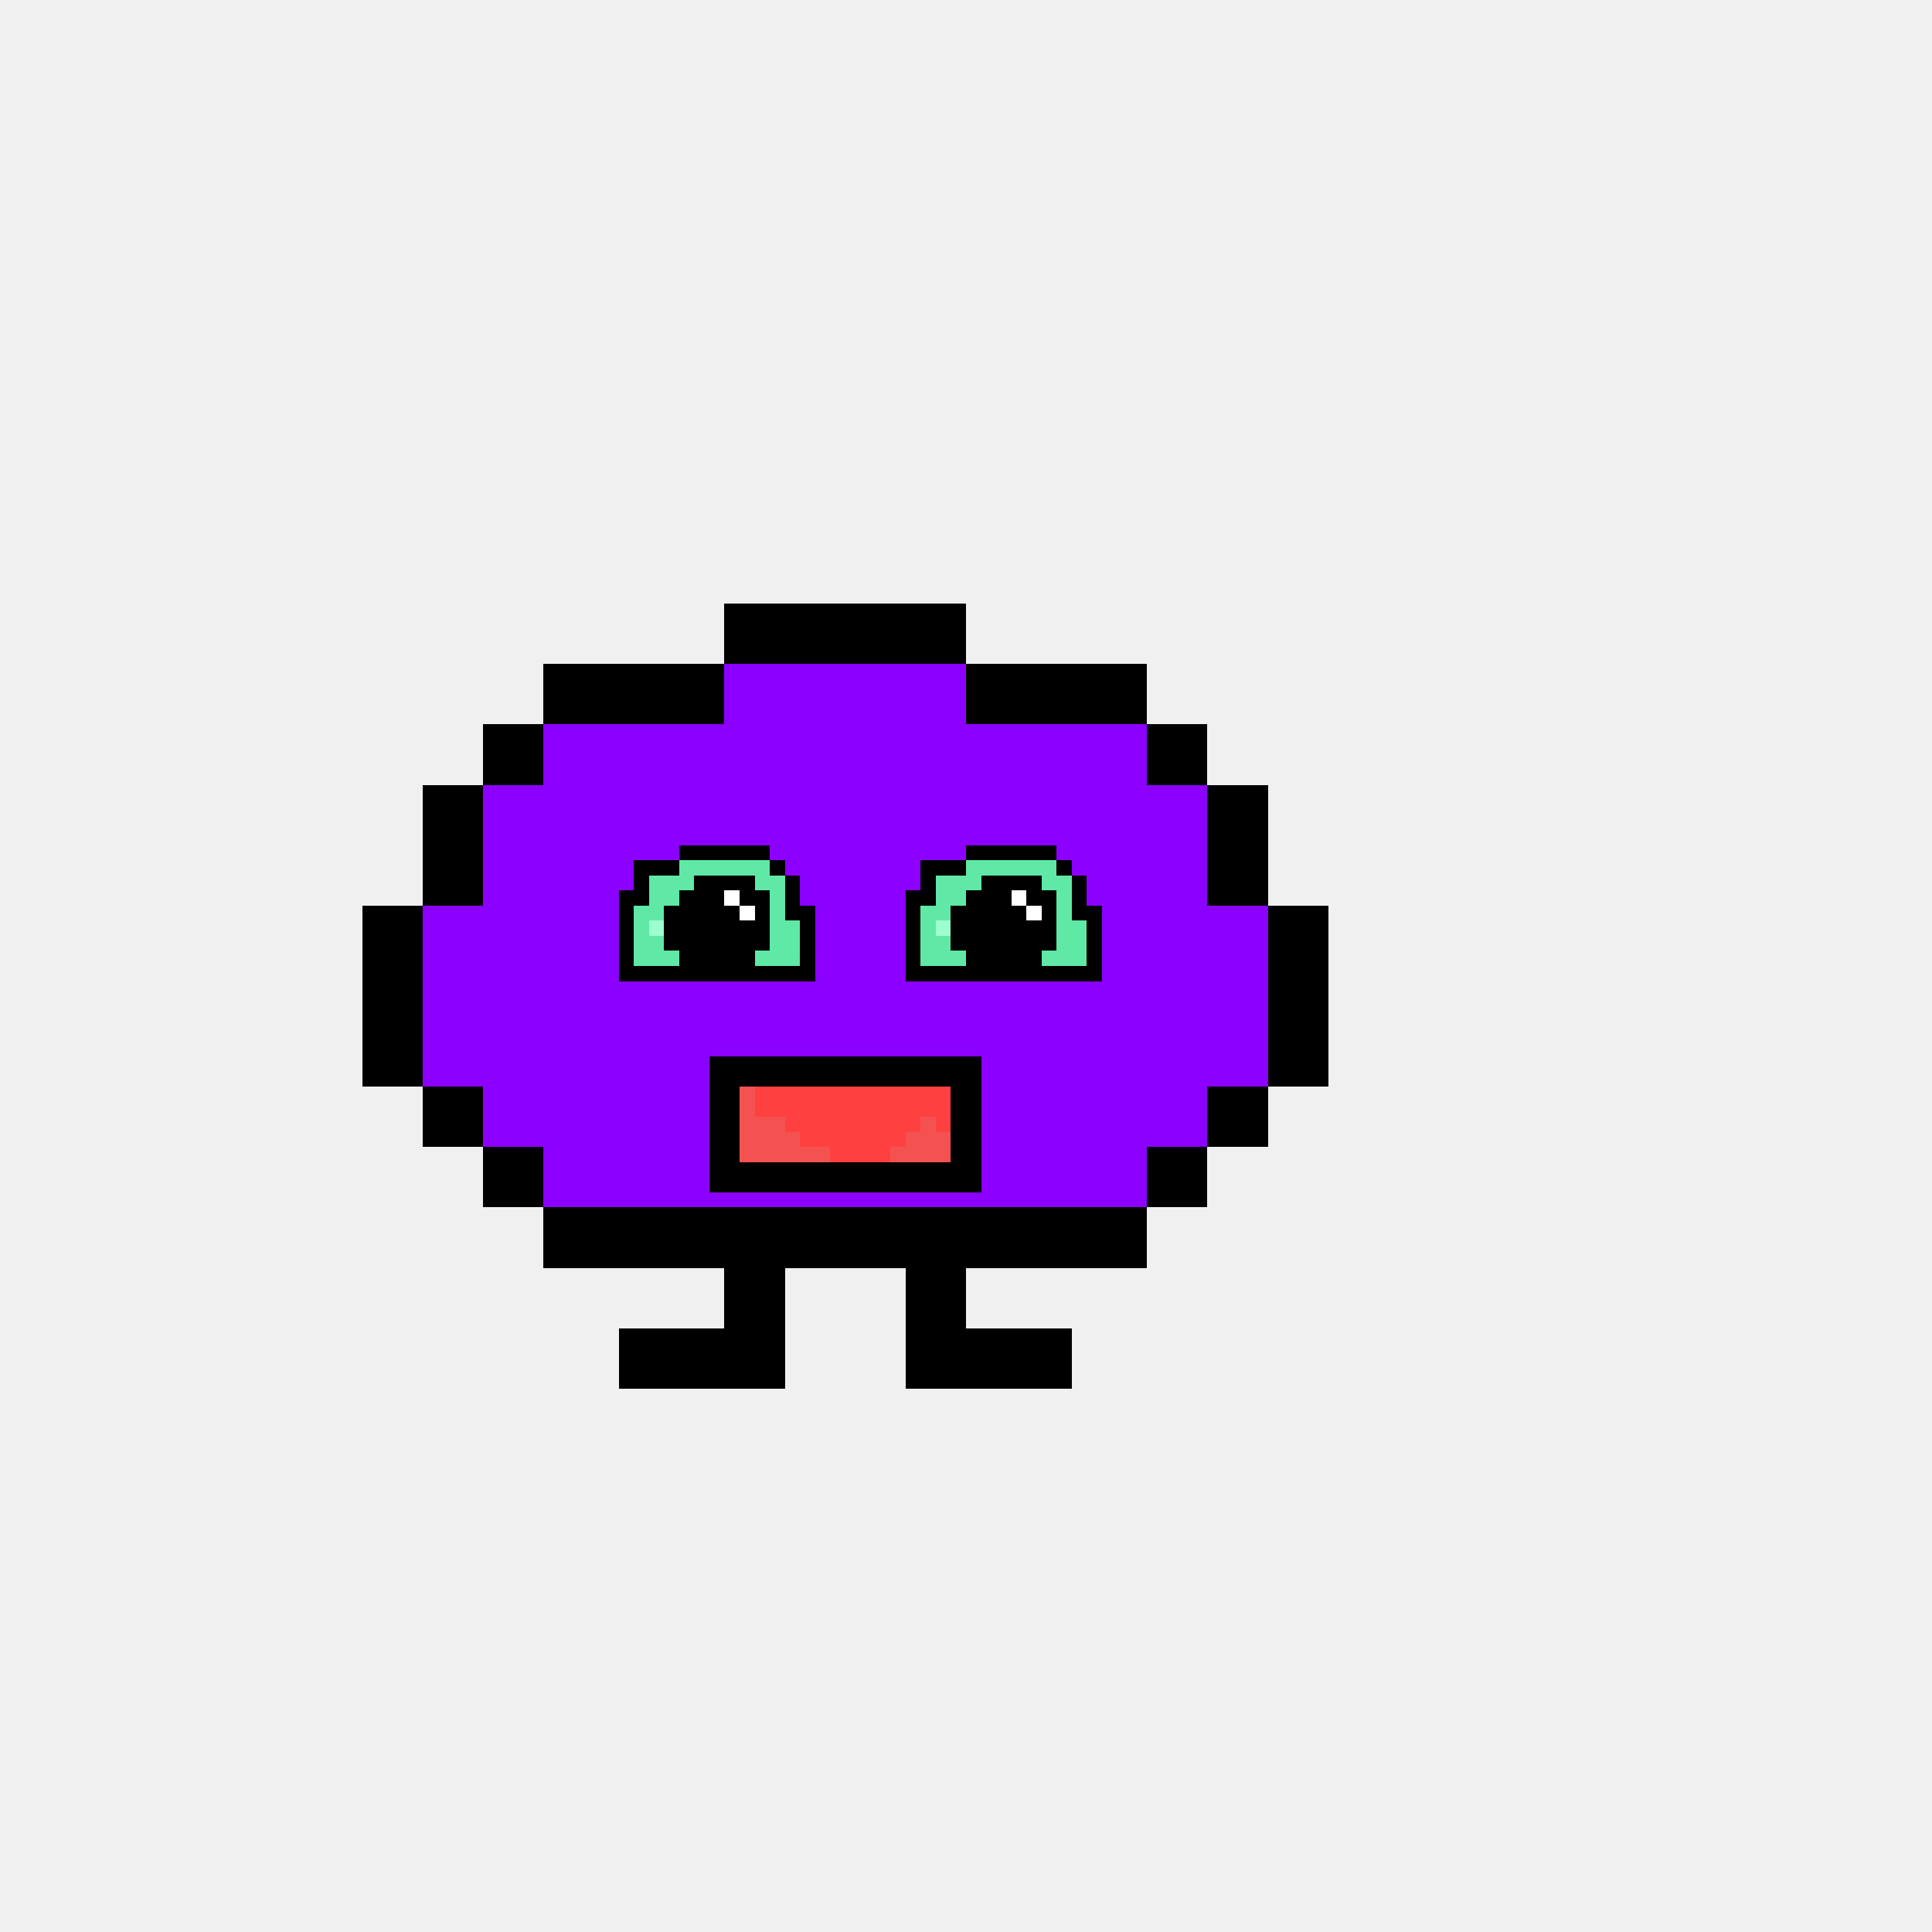
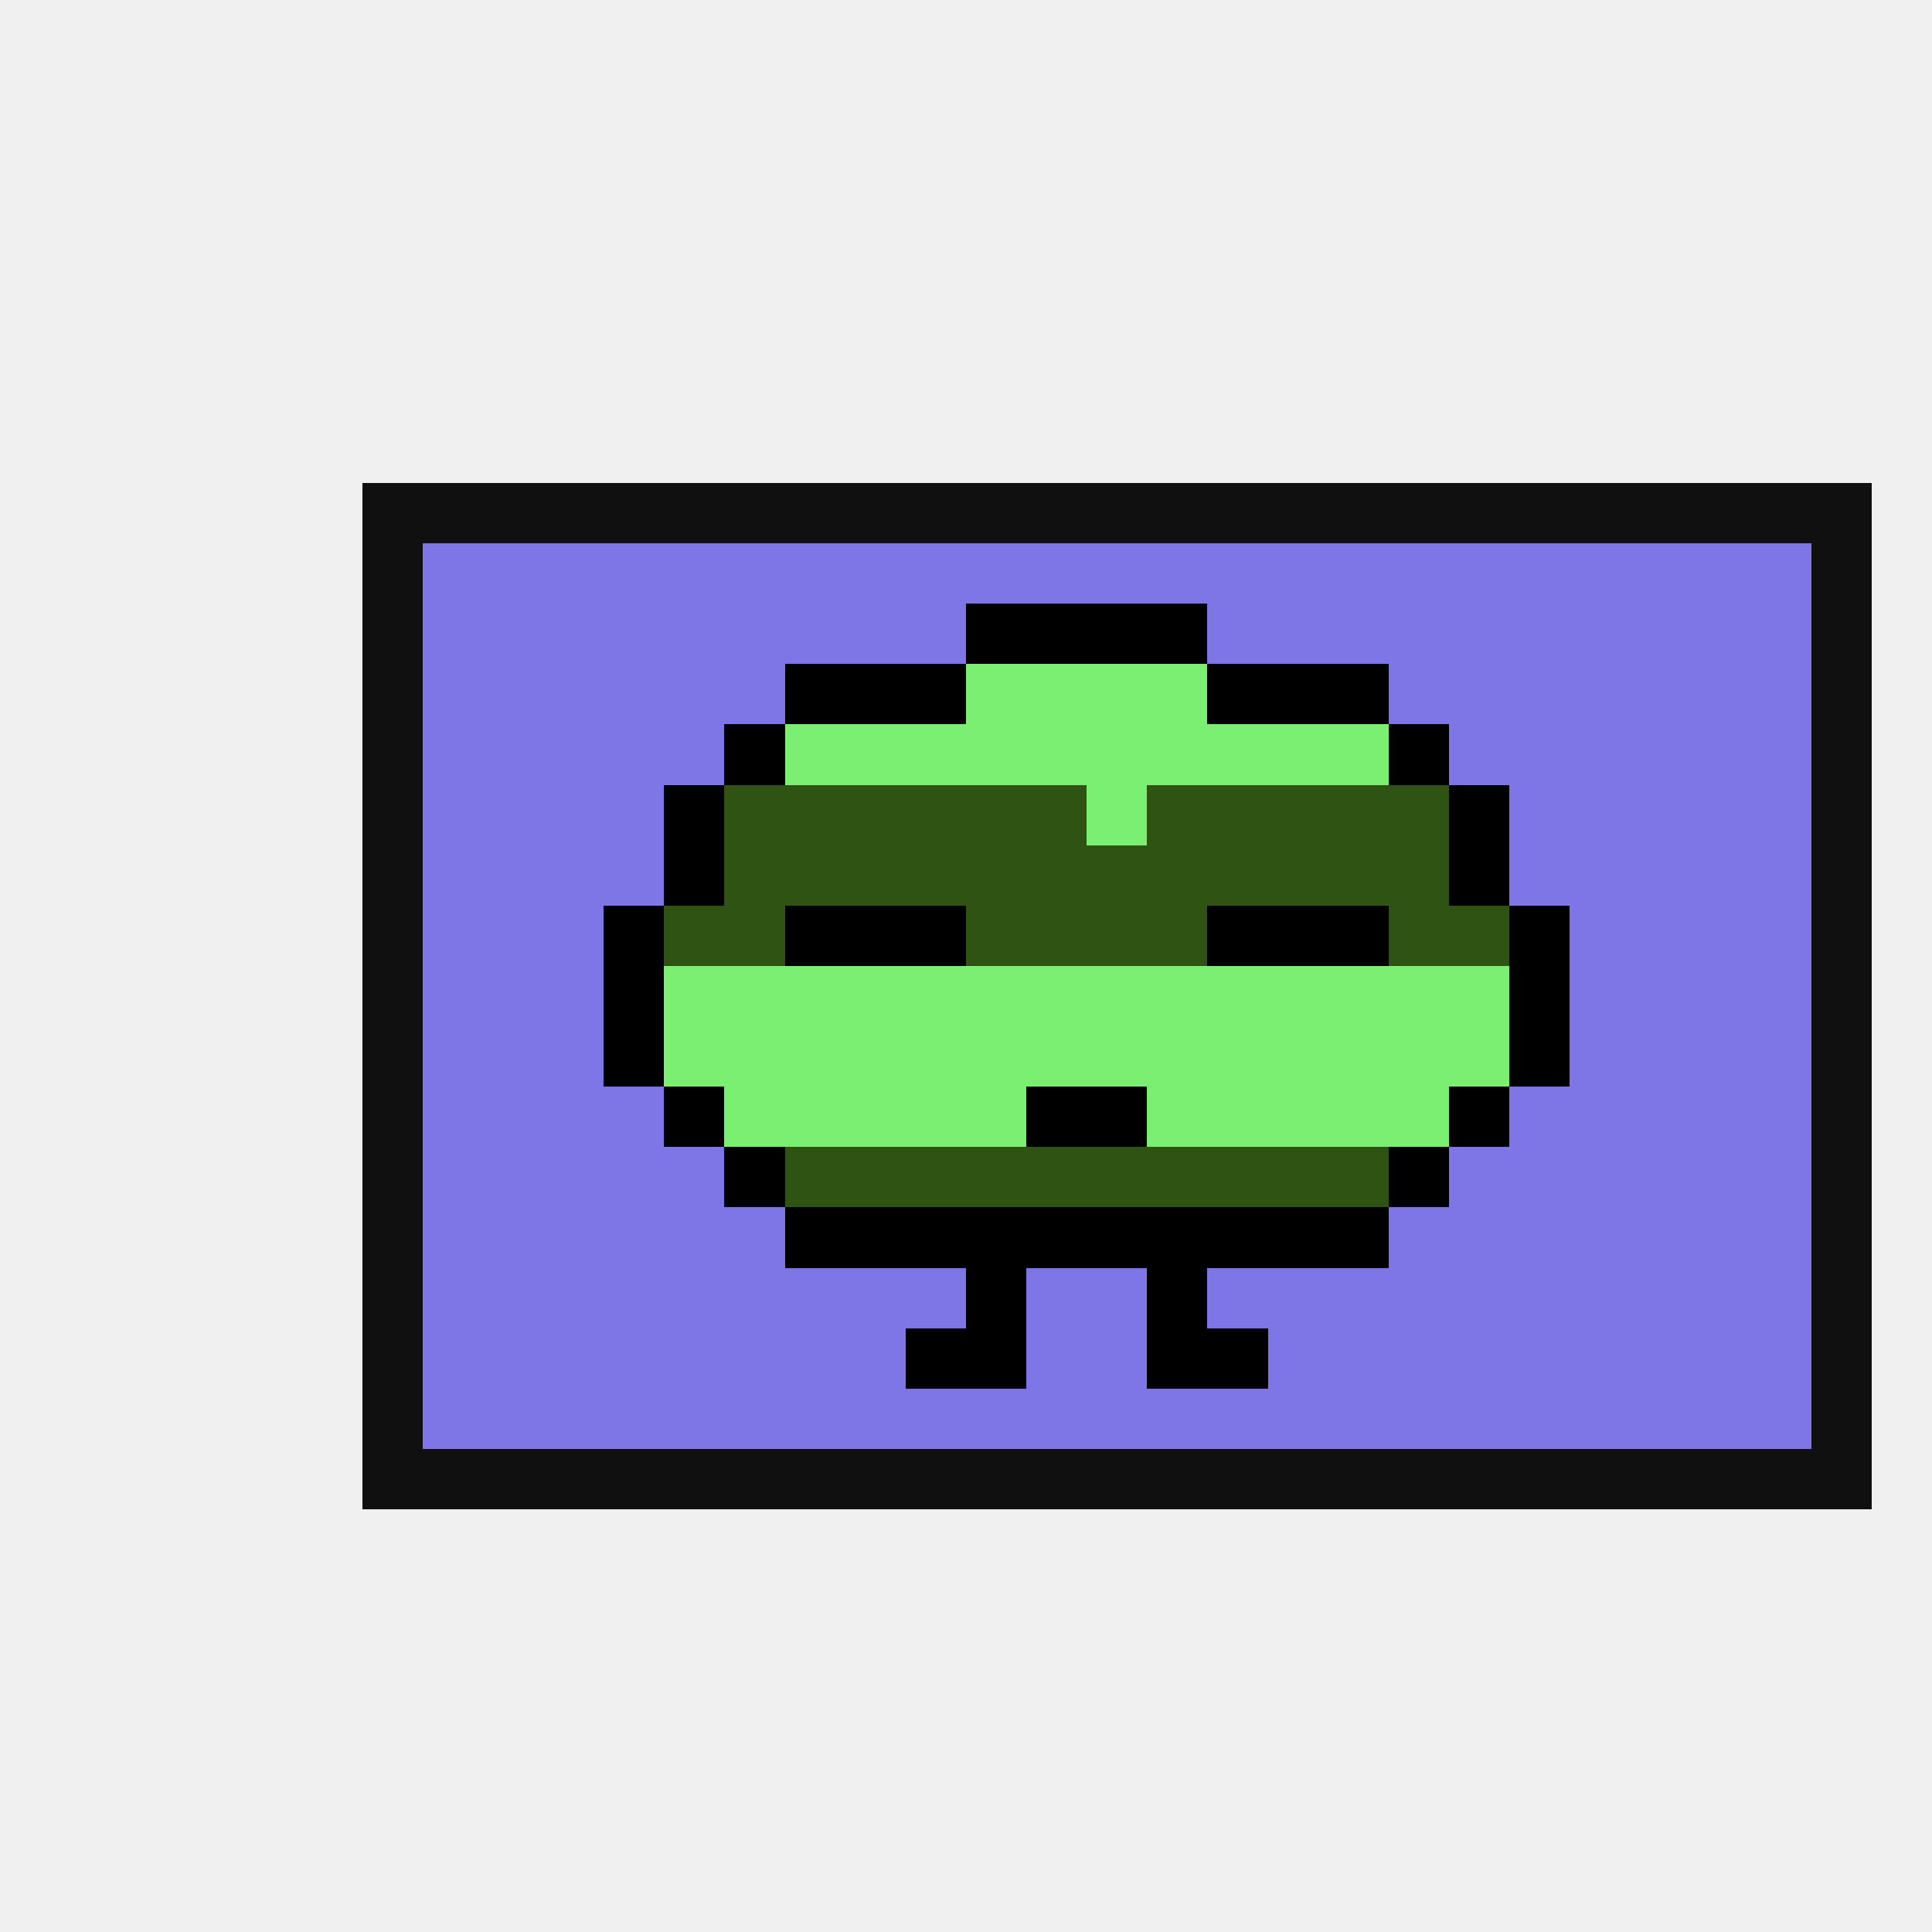
<svg xmlns="http://www.w3.org/2000/svg" viewBox="0 -0.5 128 128" shape-rendering="crispEdges">
-   <path stroke="#000000" d="M48 40h16M48 41h16M48 42h16M48 43h16M36 44h12M64 44h12M36 45h12M64 45h12M36 46h12M64 46h12M36 47h12M64 47h12M32 48h4M76 48h4M32 49h4M76 49h4M32 50h4M76 50h4M32 51h4M76 51h4M28 52h4M80 52h4M28 53h4M80 53h4M28 54h4M80 54h4M28 55h4M80 55h4M28 56h4M80 56h4M28 57h4M80 57h4M28 58h4M46 58h4M65 58h4M80 58h4M28 59h4M45 59h1M49 59h2M64 59h1M68 59h2M80 59h4M24 60h4M44 60h1M47 60h1M50 60h1M63 60h1M66 60h1M69 60h1M84 60h4M24 61h4M44 61h2M48 61h1M50 61h1M63 61h2M67 61h1M69 61h1M84 61h4M24 62h4M41 62h1M44 62h7M60 62h1M63 62h7M84 62h4M24 63h4M41 63h1M45 63h5M53 63h1M60 63h1M64 63h5M72 63h1M84 63h4M24 64h4M47 64h1M53 64h1M66 64h1M72 64h1M84 64h4M24 65h4M84 65h4M24 66h4M84 66h4M24 67h4M84 67h4M24 68h4M84 68h4M24 69h4M84 69h4M24 70h4M47 70h18M84 70h4M24 71h4M47 71h18M84 71h4M28 72h4M47 72h2M63 72h2M80 72h4M28 73h4M47 73h2M63 73h2M80 73h4M28 74h4M47 74h2M63 74h2M80 74h4M28 75h4M47 75h2M63 75h2M80 75h4M32 76h4M47 76h2M63 76h2M76 76h4M32 77h4M47 77h18M76 77h4M32 78h4M47 78h18M76 78h4M32 79h4M76 79h4M36 80h40M36 81h40M36 82h40M36 83h40M48 84h4M60 84h4M48 85h4M60 85h4M48 86h4M60 86h4M48 87h4M60 87h4M41 88h11M60 88h11M41 89h11M60 89h11M41 90h11M60 90h11M41 91h11M60 91h11" />
-   <path stroke="#8c00ff" d="M48 44h16M48 45h16M48 46h16M48 47h16M36 48h40M36 49h40M36 50h40M36 51h40M32 52h48M32 53h48M32 54h48M32 55h48M32 56h13M51 56h13M70 56h10M32 57h10M52 57h9M71 57h9M32 58h10M53 58h8M72 58h8M32 59h9M53 59h7M72 59h8M28 60h13M54 60h6M73 60h11M28 61h13M54 61h6M73 61h11M28 62h13M54 62h6M73 62h11M28 63h13M54 63h6M73 63h11M28 64h13M54 64h6M73 64h11M28 65h56M28 66h56M28 67h56M28 68h56M28 69h56M28 70h19M65 70h19M28 71h19M65 71h19M32 72h15M65 72h15M32 73h15M65 73h15M32 74h15M65 74h15M32 75h15M65 75h15M36 76h11M65 76h11M36 77h11M65 77h11M36 78h11M65 78h11M36 79h40" />
-   <path stroke="#010000" d="M45 56h6M64 56h6M42 57h3M51 57h1M61 57h3M70 57h1M42 58h1M52 58h1M61 58h1M71 58h1M41 59h2M46 59h2M52 59h1M60 59h2M65 59h2M71 59h1M41 60h1M45 60h2M48 60h1M52 60h2M60 60h1M64 60h2M67 60h1M71 60h2M41 61h1M46 61h2M49 61h1M53 61h1M60 61h1M65 61h2M68 61h1M72 61h1M53 62h1M72 62h1M41 64h6M48 64h5M60 64h6M67 64h5" />
-   <path stroke="#5fe8a6" d="M45 57h6M64 57h6M43 58h3M50 58h2M62 58h3M69 58h2M43 59h2M51 59h1M62 59h2M70 59h1M42 60h2M51 60h1M61 60h2M70 60h1M42 61h1M51 61h2M61 61h1M70 61h2M42 62h2M51 62h2M61 62h2M70 62h2M42 63h3M50 63h3M61 63h3M69 63h3" />
-   <path stroke="#ffffff" d="M48 59h1M67 59h1M49 60h1M68 60h1" />
-   <path stroke="#9dffd0" d="M43 61h1M62 61h1" />
-   <path stroke="#f45151" d="M49 72h1M49 73h1M49 74h3M61 74h1M49 75h4M60 75h3M49 76h6M59 76h4" />
-   <path stroke="#ff4040" d="M50 72h13M50 73h13M52 74h9M62 74h1M53 75h7M55 76h4" />
+   <path stroke="#101010" d="M24 32h100M24 33h100M24 34h100M24 35h100M24 36h4M120 36h4M24 37h4M120 37h4M24 38h4M120 38h4M24 39h4M120 39h4M24 40h4M120 40h4M24 41h4M120 41h4M24 42h4M120 42h4M24 43h4M120 43h4M24 44h4M120 44h4M24 45h4M120 45h4M24 46h4M120 46h4M24 47h4M120 47h4M24 48h4M120 48h4M24 49h4M120 49h4M24 50h4M120 50h4M24 51h4M120 51h4M24 52h4M120 52h4M24 53h4M120 53h4M24 54h4M120 54h4M24 55h4M120 55h4M24 56h4M120 56h4M24 57h4M120 57h4M24 58h4M120 58h4M24 59h4M120 59h4M24 60h4M120 60h4M24 61h4M120 61h4M24 62h4M120 62h4M24 63h4M120 63h4M24 64h4M120 64h4M24 65h4M120 65h4M24 66h4M120 66h4M24 67h4M120 67h4M24 68h4M120 68h4M24 69h4M120 69h4M24 70h4M120 70h4M24 71h4M120 71h4M24 72h4M120 72h4M24 73h4M120 73h4M24 74h4M120 74h4M24 75h4M120 75h4M24 76h4M120 76h4M24 77h4M120 77h4M24 78h4M120 78h4M24 79h4M120 79h4M24 80h4M120 80h4M24 81h4M120 81h4M24 82h4M120 82h4M24 83h4M120 83h4M24 84h4M120 84h4M24 85h4M120 85h4M24 86h4M120 86h4M24 87h4M120 87h4M24 88h4M120 88h4M24 89h4M120 89h4M24 90h4M120 90h4M24 91h4M120 91h4M24 92h4M120 92h4M24 93h4M120 93h4M24 94h4M120 94h4M24 95h4M120 95h4M24 96h100M24 97h100M24 98h100M24 99h100" />
+   <path stroke="#7e75e6" d="M28 36h92M28 37h92M28 38h92M28 39h92M28 40h36M80 40h40M28 41h36M80 41h40M28 42h36M80 42h40M28 43h36M80 43h40M28 44h24M92 44h28M28 45h24M92 45h28M28 46h24M92 46h28M28 47h24M92 47h28M28 48h20M96 48h24M28 49h20M96 49h24M28 50h20M96 50h24M28 51h20M96 51h24M28 52h16M100 52h20M28 53h16M100 53h20M28 54h16M100 54h20M28 55h16M100 55h20M28 56h16M100 56h20M28 57h16M100 57h20M28 58h16M100 58h20M28 59h16M100 59h20M28 60h12M104 60h16M28 61h12M104 61h16M28 62h12M104 62h16M28 63h12M104 63h16M28 64h12M104 64h16M28 65h12M104 65h16M28 66h12M104 66h16M28 67h12M104 67h16M28 68h12M104 68h16M28 69h12M104 69h16M28 70h12M104 70h16M28 71h12M104 71h16M28 72h16M100 72h20M28 73h16M100 73h20M28 74h16M100 74h20M28 75h16M100 75h20M28 76h20M96 76h24M28 77h20M96 77h24M28 78h20M96 78h24M28 79h20M96 79h24M28 80h24M92 80h28M28 81h24M92 81h28M28 82h24M92 82h28M28 83h24M92 83h28M28 84h36M68 84h8M80 84h40M28 85h36M68 85h8M80 85h40M28 86h36M68 86h8M80 86h40M28 87h36M68 87h8M80 87h40M28 88h32M68 88h8M84 88h36M28 89h32M68 89h8M84 89h36M28 90h32M68 90h8M84 90h36M28 91h32M68 91h8M84 91h36M28 92h92M28 93h92M28 94h92M28 95h92" />
+   <path stroke="#000000" d="M64 40h16M64 41h16M64 42h16M64 43h16M52 44h12M80 44h12M52 45h12M80 45h12M52 46h12M80 46h12M52 47h12M80 47h12M48 48h4M92 48h4M48 49h4M92 49h4M48 50h4M92 50h4M48 51h4M92 51h4M44 52h4M96 52h4M44 53h4M96 53h4M44 54h4M96 54h4M44 55h4M96 55h4M44 56h4M96 56h4M44 57h4M96 57h4M44 58h4M96 58h4M44 59h4M96 59h4M40 60h4M52 60h12M80 60h12M100 60h4M40 61h4M52 61h12M80 61h12M100 61h4M40 62h4M52 62h12M80 62h12M100 62h4M40 63h4M52 63h12M80 63h12M100 63h4M40 64h4M100 64h4M40 65h4M100 65h4M40 66h4M100 66h4M40 67h4M100 67h4M40 68h4M100 68h4M40 69h4M100 69h4M40 70h4M100 70h4M40 71h4M100 71h4M44 72h4M68 72h8M96 72h4M44 73h4M68 73h8M96 73h4M44 74h4M68 74h8M96 74h4M44 75h4M68 75h8M96 75h4M48 76h4M92 76h4M48 77h4M92 77h4M48 78h4M92 78h4M48 79h4M92 79h4M52 80h40M52 81h40M52 82h40M52 83h40M64 84h4M76 84h4M64 85h4M76 85h4M64 86h4M76 86h4M64 87h4M76 87h4M60 88h8M76 88h8M60 89h8M76 89h8M60 90h8M76 90h8M60 91h8M76 91h8" />
+   <path stroke="#7bef71" d="M64 44h16M64 45h16M64 46h16M64 47h16M52 48h40M52 49h40M52 50h40M52 51h40M72 52h4M72 53h4M72 54h4M72 55h4M44 64h56M44 65h56M44 66h56M44 67h56M44 68h56M44 69h56M44 70h56M44 71h56M48 72h20M76 72h20M48 73h20M76 73h20M48 74h20M76 74h20M48 75h20M76 75h20" />
+   <path stroke="#2e5312" d="M48 52h24M76 52h20M48 53h24M76 53h20M48 54h24M76 54h20M48 55h24M76 55h20M48 56h48M48 57h48M48 58h48M48 59h48M44 60h8M64 60h16M92 60h8M44 61h8M64 61h16M92 61h8M44 62h8M64 62h16M92 62h8M44 63h8M64 63h16M92 63h8M52 76h40M52 77h40M52 78h40M52 79h40" />
</svg>
